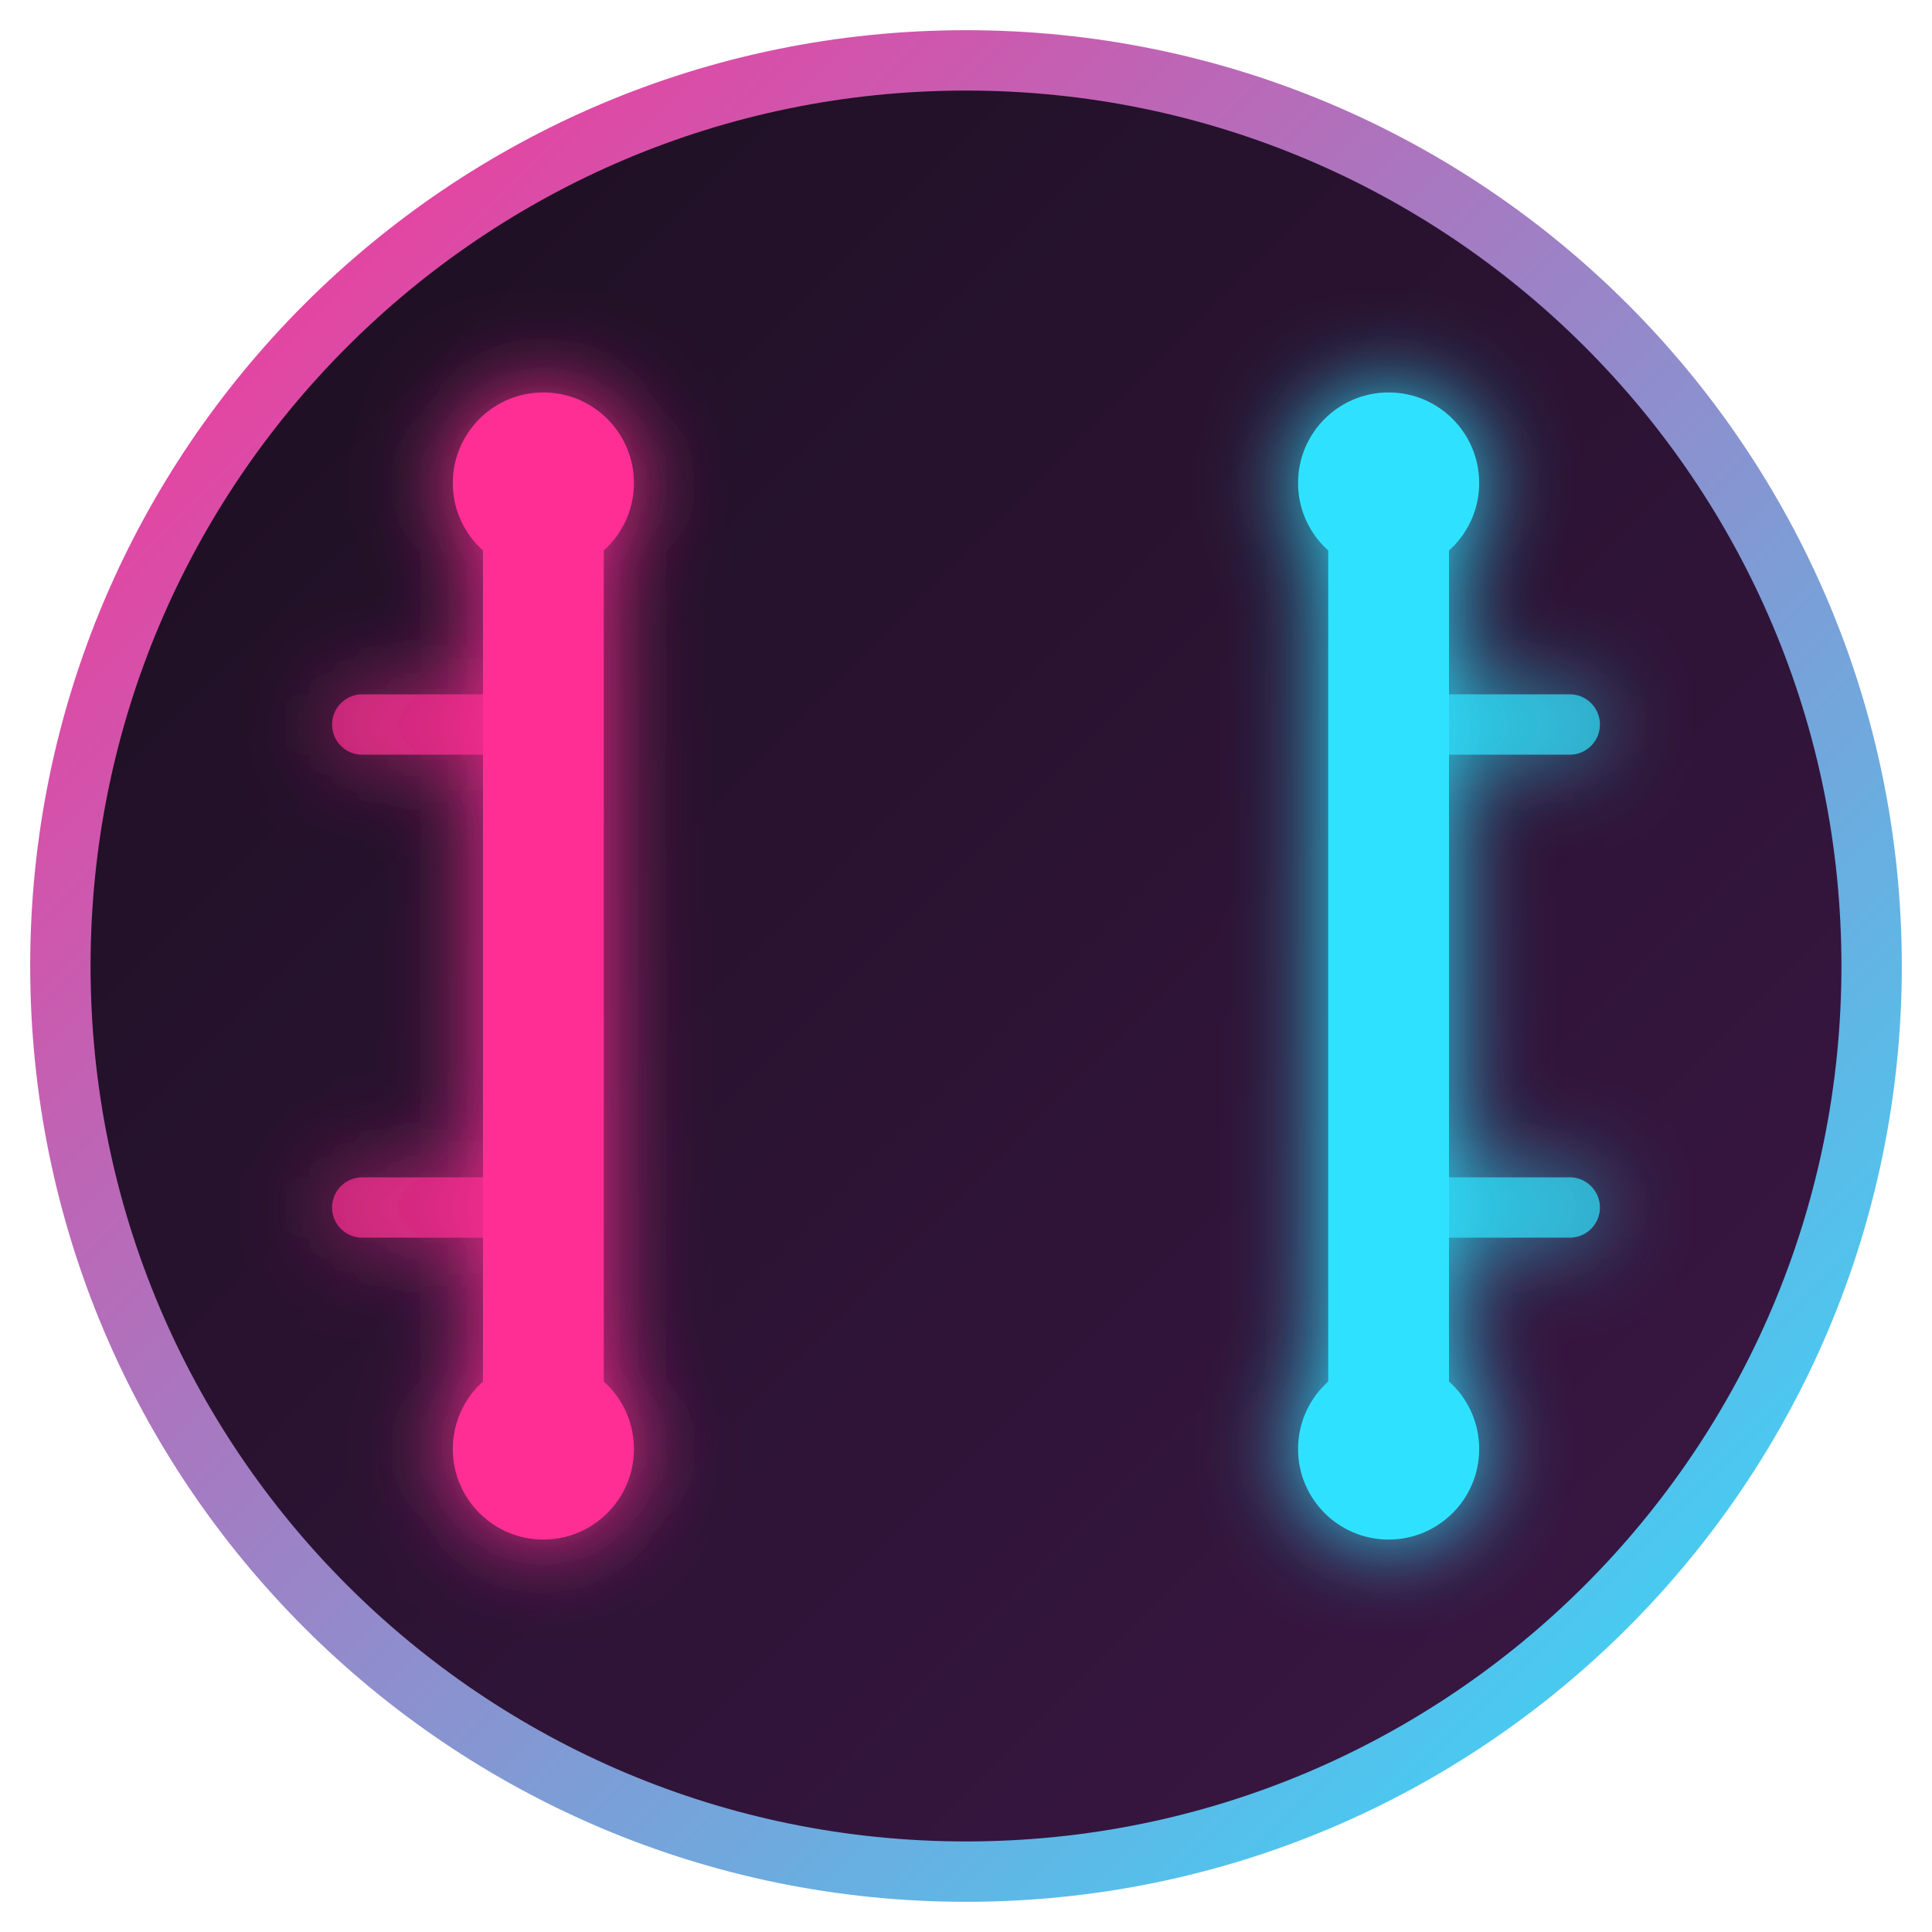
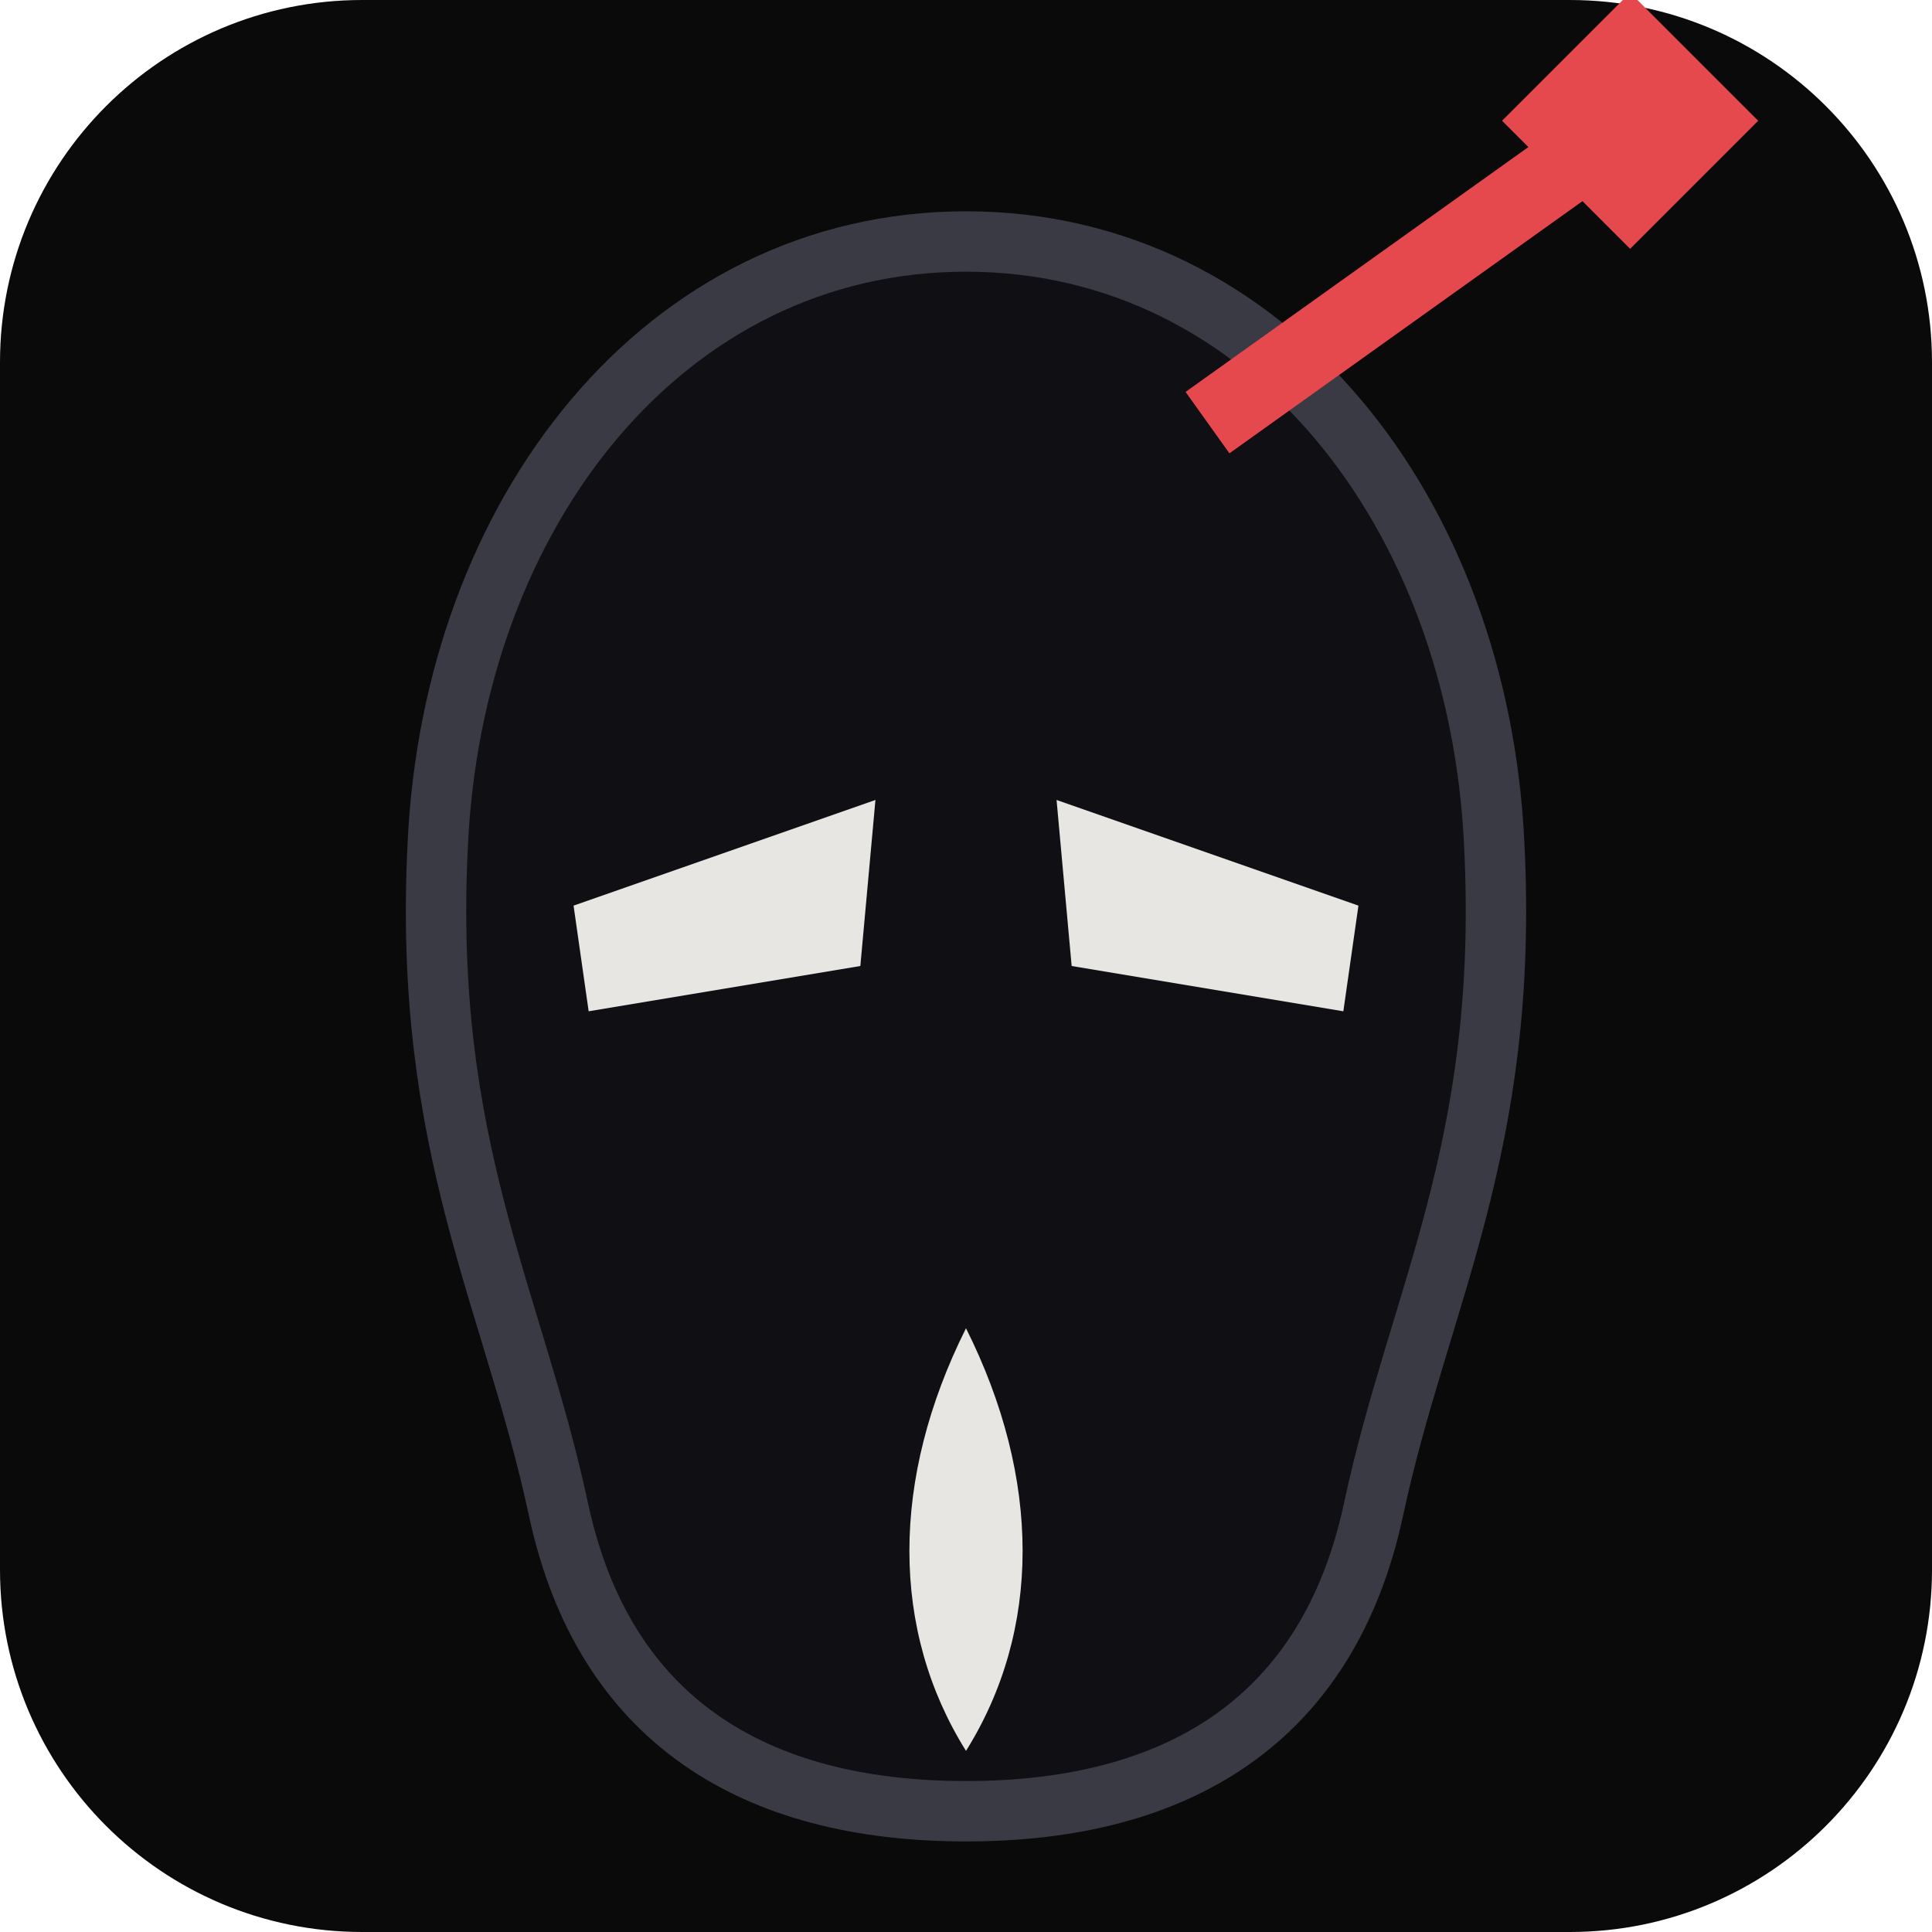
<svg xmlns="http://www.w3.org/2000/svg" viewBox="0 0 64 64">
-   <defs>
-     <linearGradient id="bgGrad" x1="0%" y1="0%" x2="100%" y2="100%">
-       <stop offset="0%" style="stop-color:#1a0f1f" />
-       <stop offset="100%" style="stop-color:#3d1747" />
-     </linearGradient>
-     <linearGradient id="accentGrad" x1="0%" y1="0%" x2="100%" y2="100%">
-       <stop offset="0%" style="stop-color:#FF2D94" />
-       <stop offset="100%" style="stop-color:#2DE2FF" />
-     </linearGradient>
-     <filter id="glow">
-       <feGaussianBlur stdDeviation="1.5" result="coloredBlur" />
-       <feMerge>
-         <feMergeNode in="coloredBlur" />
-         <feMergeNode in="SourceGraphic" />
-       </feMerge>
-     </filter>
-   </defs>
-   <circle cx="32" cy="32" r="30" fill="url(#bgGrad)" stroke="url(#accentGrad)" stroke-width="2" />
-   <g filter="url(#glow)">
-     <path d="M18 16 L18 48" stroke="#FF2D94" stroke-width="4" stroke-linecap="round" fill="none" />
-     <path d="M46 16 L46 48" stroke="#2DE2FF" stroke-width="4" stroke-linecap="round" fill="none" />
-     <path d="M18 32 L46 32" stroke="url(#accentGrad)" stroke-width="4" stroke-linecap="round" fill="none" />
-     <circle cx="18" cy="16" r="3" fill="#FF2D94" />
-     <circle cx="18" cy="48" r="3" fill="#FF2D94" />
-     <circle cx="46" cy="16" r="3" fill="#2DE2FF" />
-     <circle cx="46" cy="48" r="3" fill="#2DE2FF" />
-     <path d="M18 24 L12 24" stroke="#FF2D94" stroke-width="2" stroke-linecap="round" fill="none" opacity="0.7" />
-     <path d="M18 40 L12 40" stroke="#FF2D94" stroke-width="2" stroke-linecap="round" fill="none" opacity="0.7" />
-     <path d="M46 24 L52 24" stroke="#2DE2FF" stroke-width="2" stroke-linecap="round" fill="none" opacity="0.7" />
-     <path d="M46 40 L52 40" stroke="#2DE2FF" stroke-width="2" stroke-linecap="round" fill="none" opacity="0.7" />
-   </g>
+   <rect width="64" height="64" rx="12" fill="#0a0a0b" />
+   <path d="M32 8            C22 8 15 17 14.5 28            C14 38 17 43 18.5 50            C20 57 25 60 32 60            C39 60 44 57 45.5 50            C47 43 50 38 49.5 28            C49 17 42 8 32 8 Z" fill="#101014" stroke="#3a3a44" stroke-width="2" />
+   <path d="M19 30 L29 26.5 L28.5 32 L19.5 33.5 Z" fill="#e8e6e3" />
+   <path d="M45 30 L35 26.5 L35.5 32 L44.5 33.5 Z" fill="#e8e6e3" />
+   <path d="M32 44 C29.5 49 29.5 54 32 58 C34.5 54 34.5 49 32 44 Z" fill="#e8e6e3" />
+   <line x1="40" y1="14" x2="54" y2="4" stroke="#e5484d" stroke-width="2.5" />
+   <rect x="51" y="1" width="6" height="6" fill="#e5484d" transform="rotate(45 54 4)" />
</svg>
